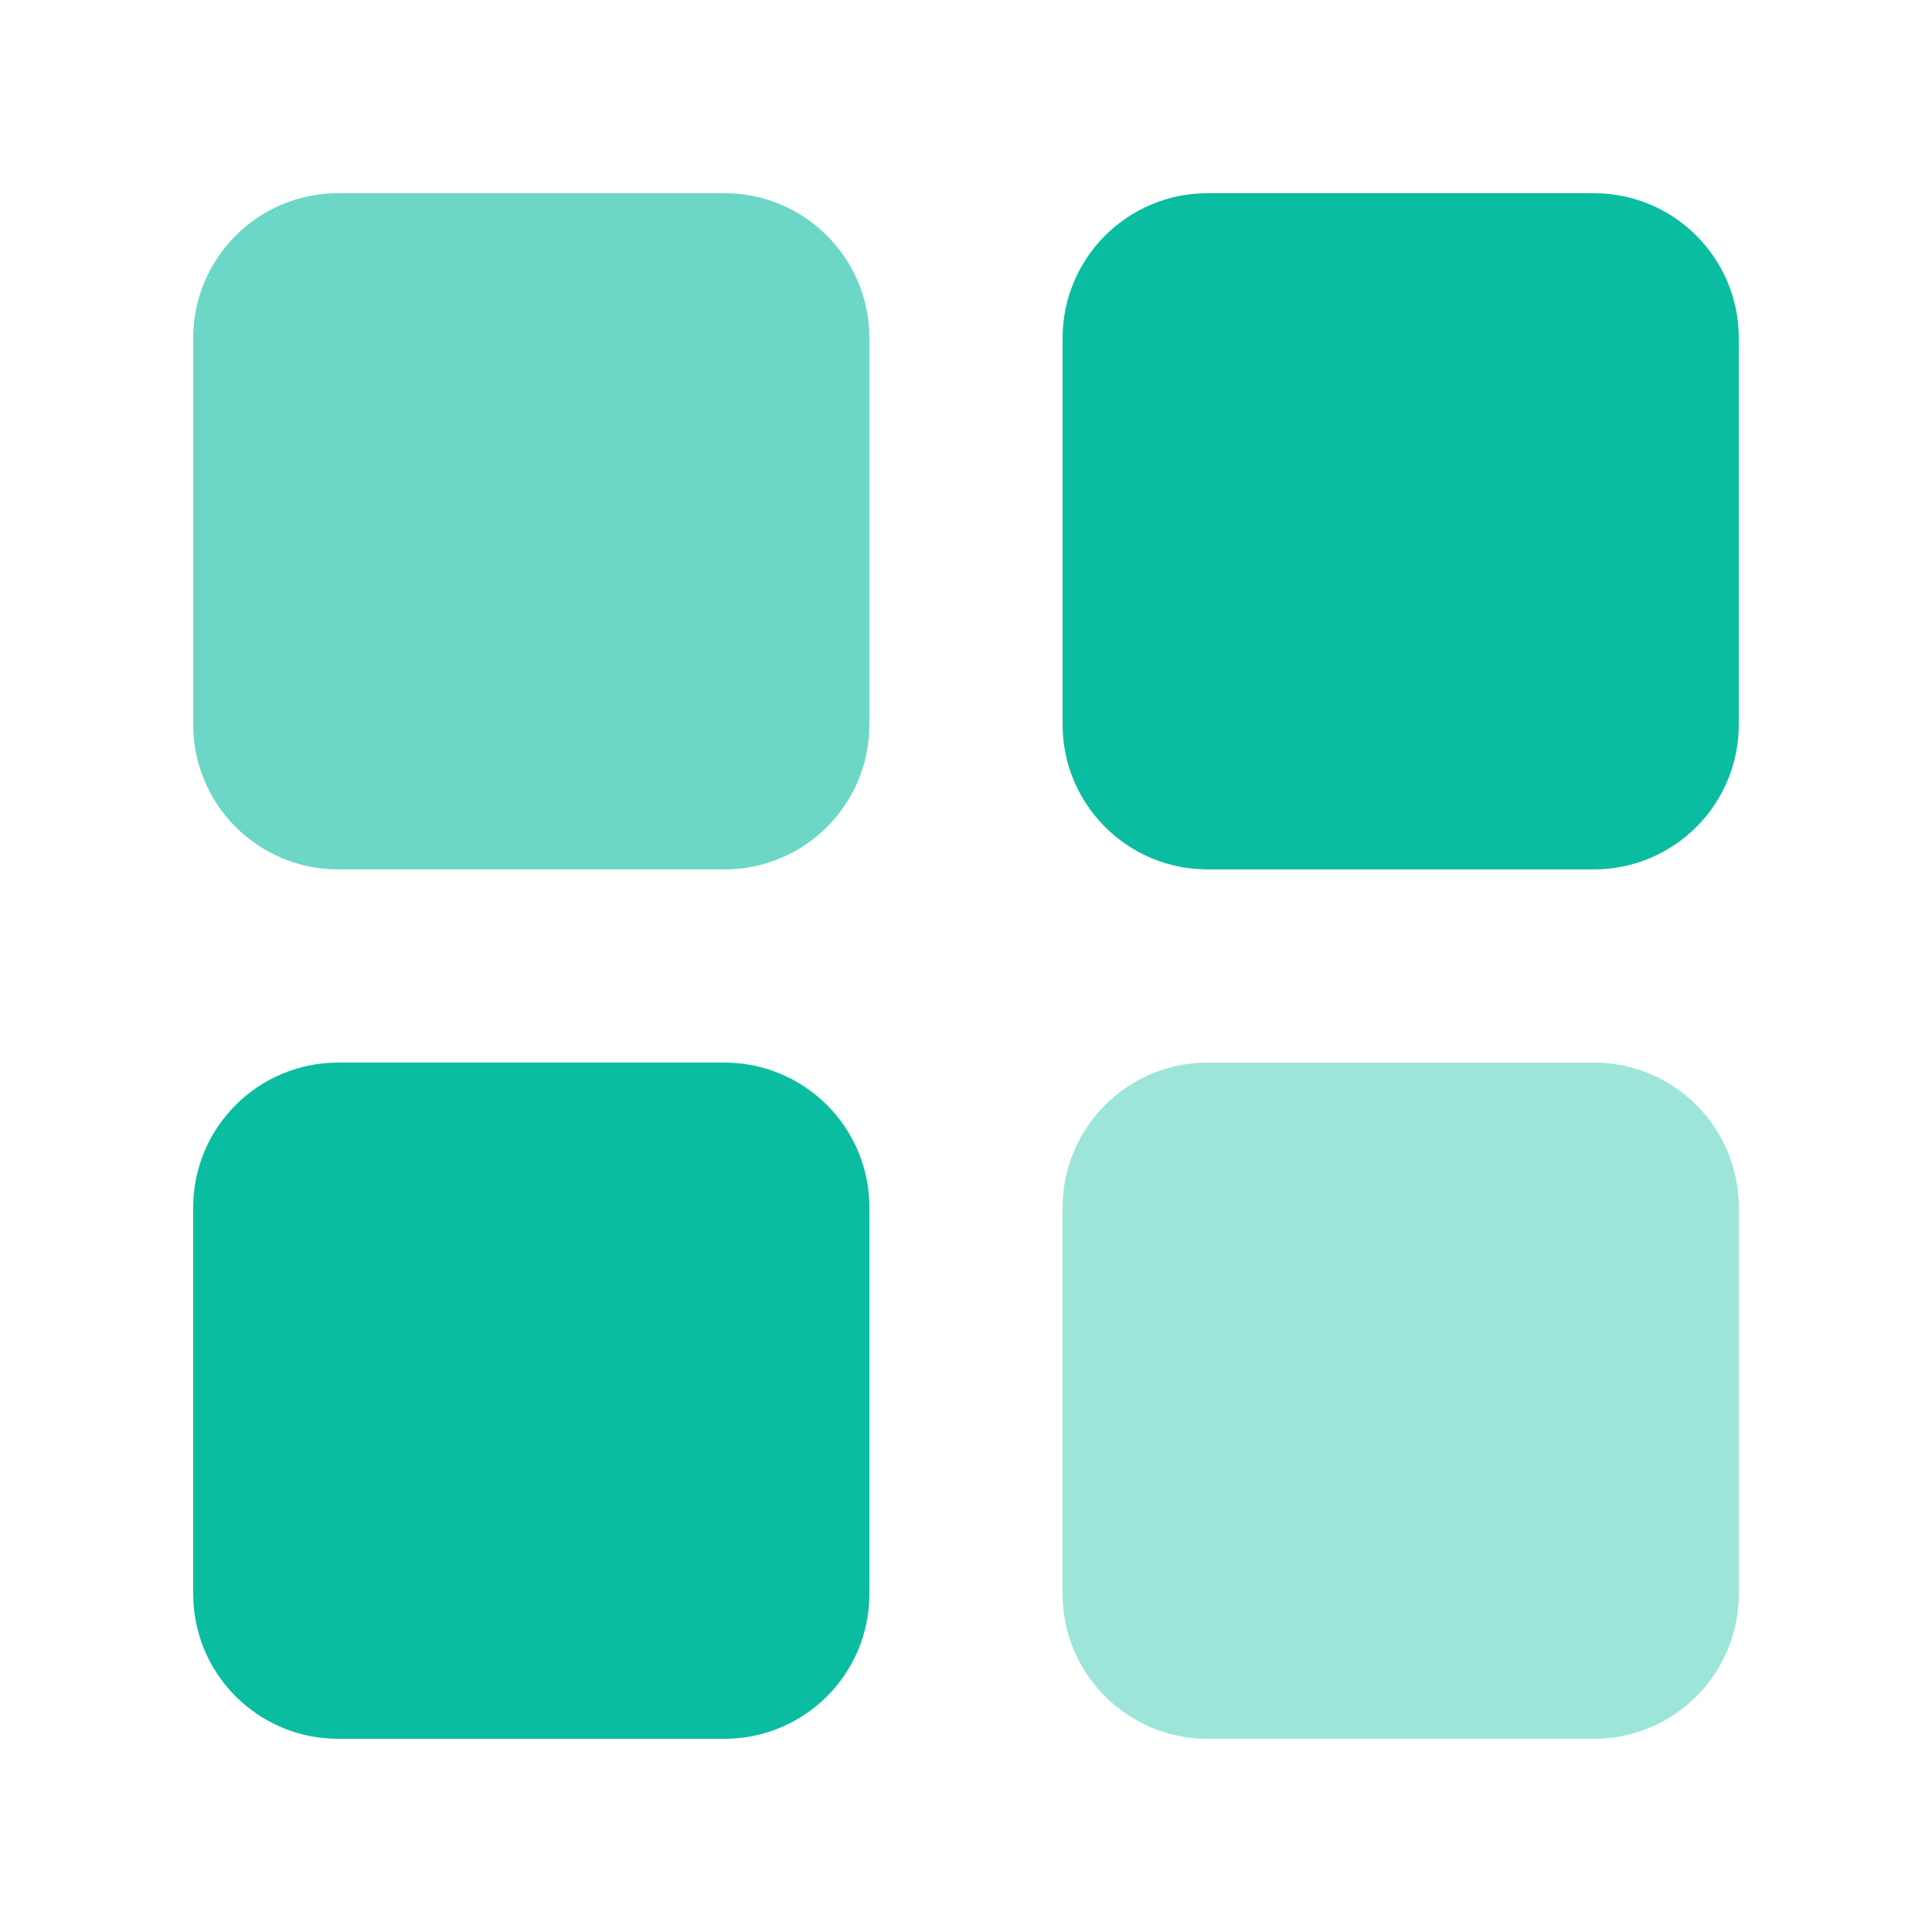
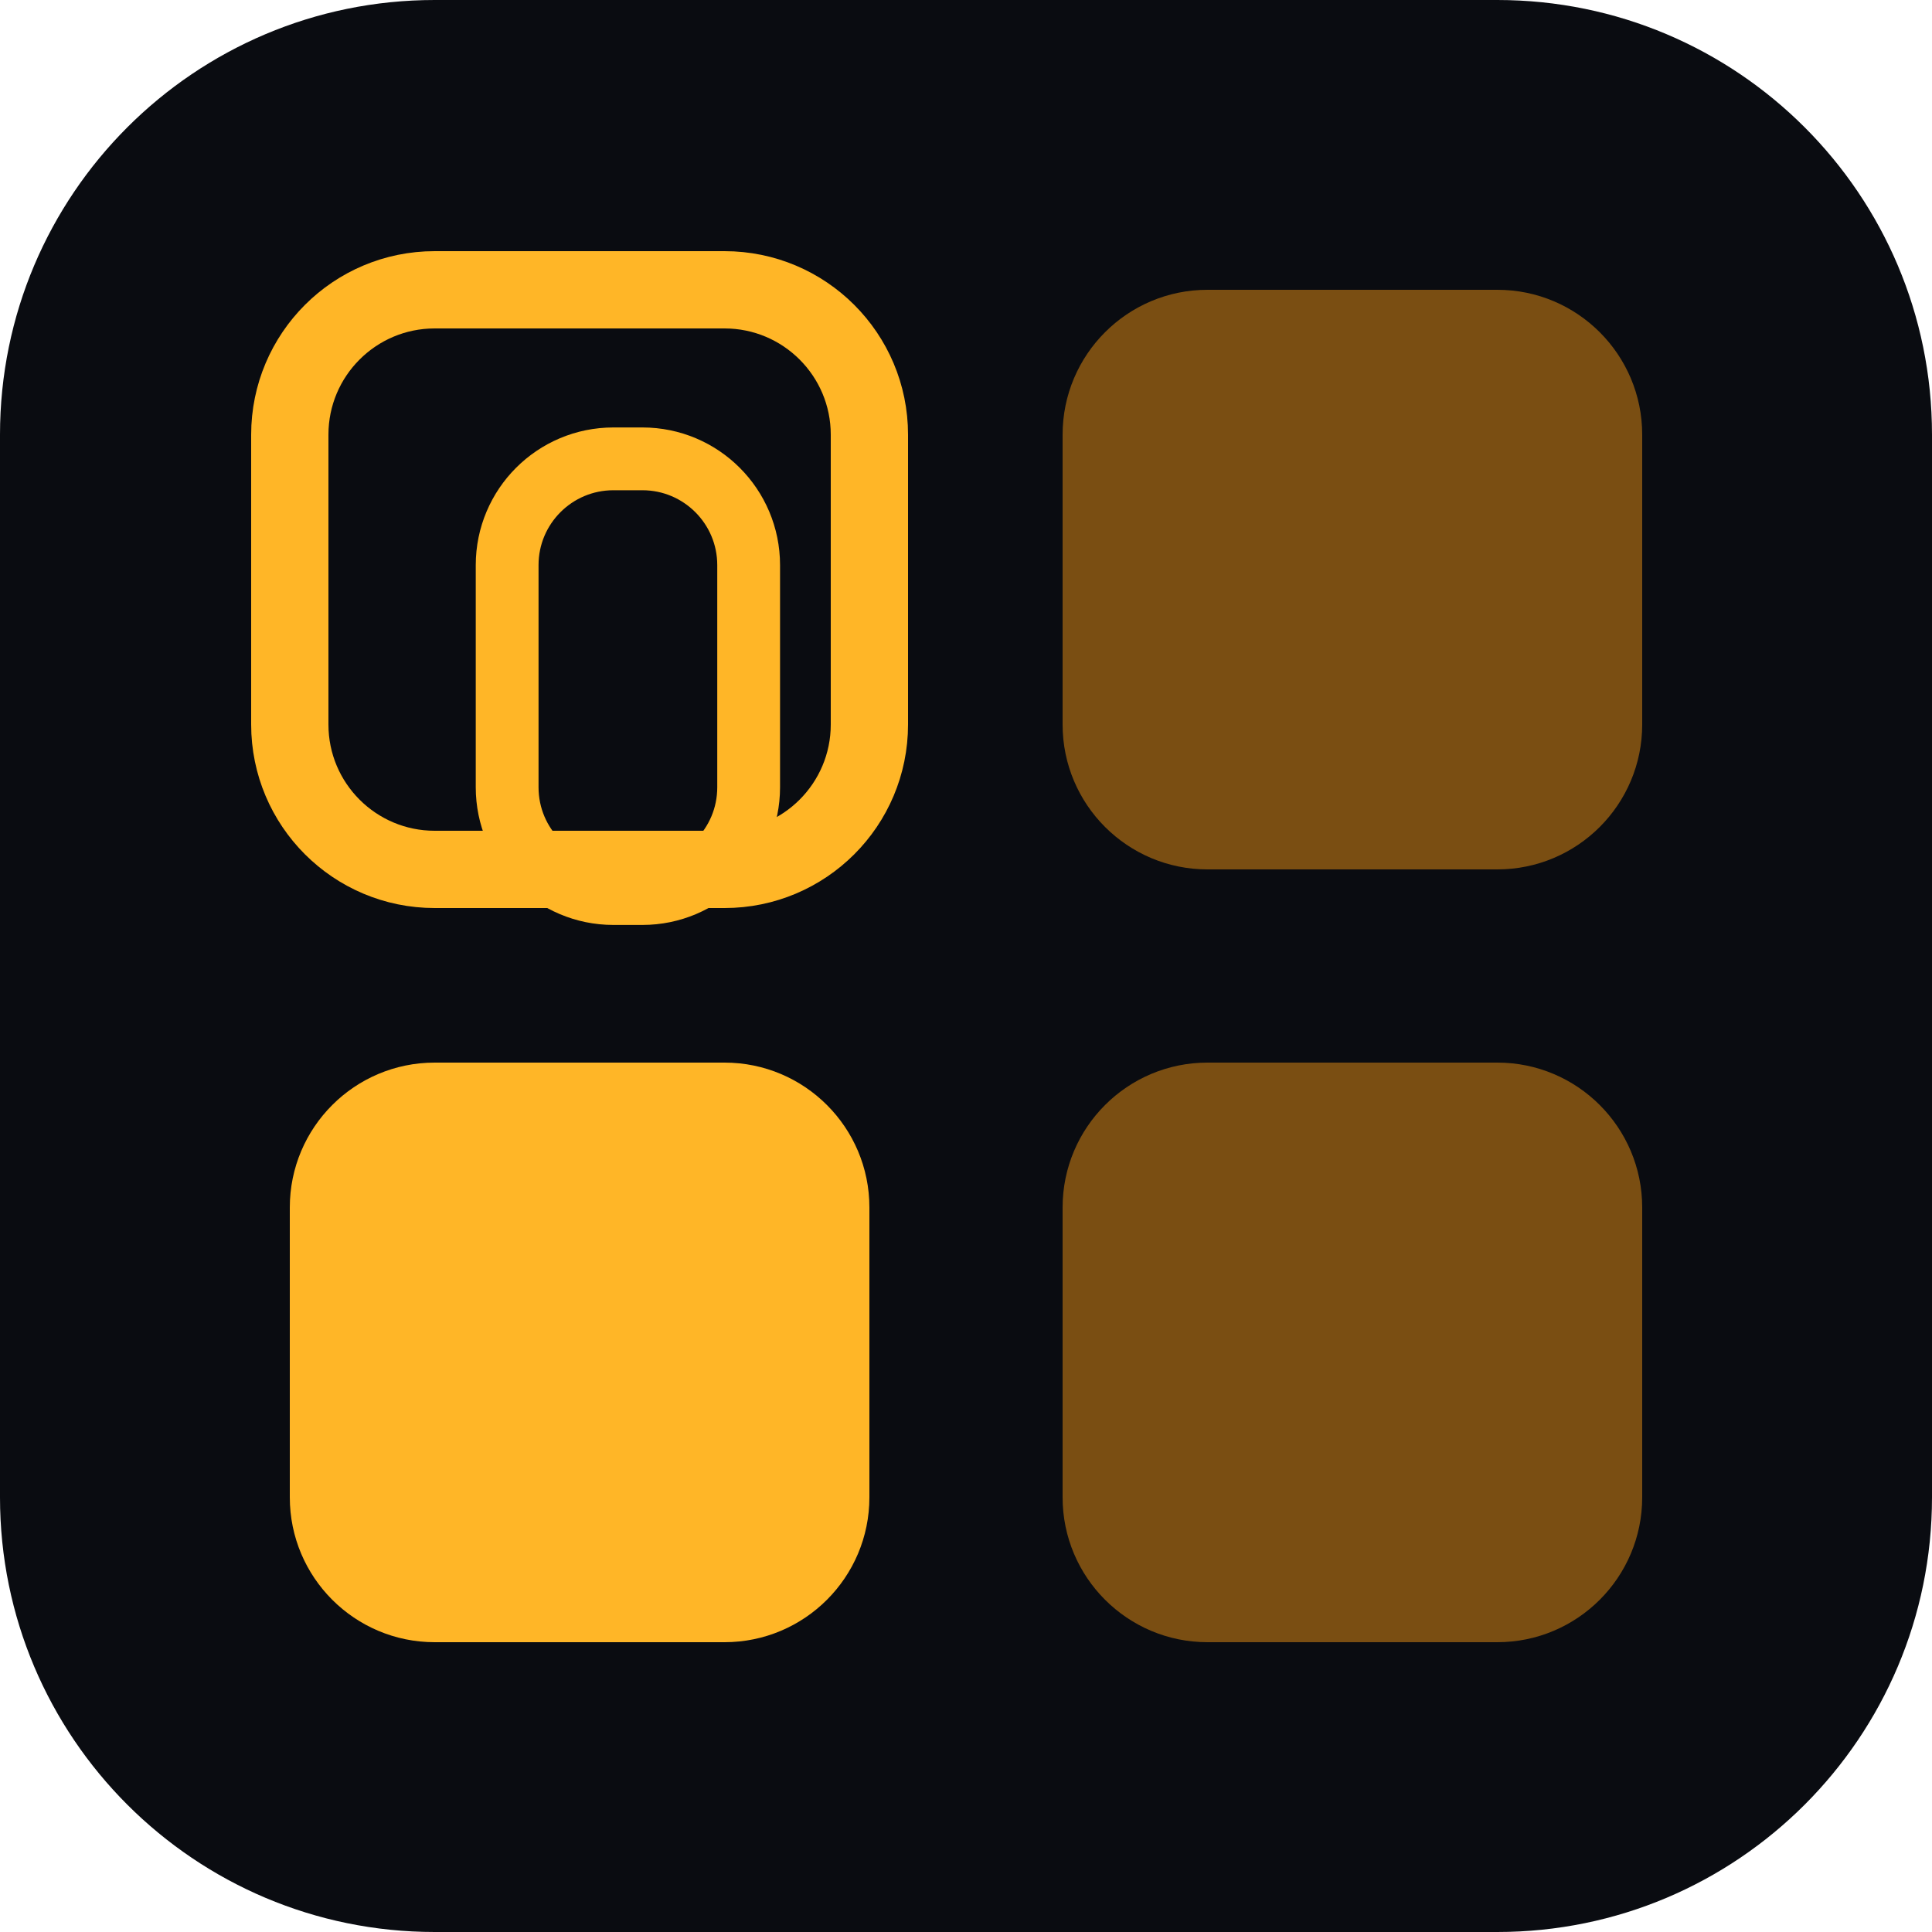
- <svg xmlns="http://www.w3.org/2000/svg" viewBox="0 0 20 20" fill="none" role="img" aria-label="Muxr">
-   <rect x="2" y="2" width="7" height="7" rx="1.5" fill="#0abda0" opacity="0.6" />
-   <rect x="11" y="2" width="7" height="7" rx="1.5" fill="#0abda0" />
-   <rect x="2" y="11" width="7" height="7" rx="1.5" fill="#0abda0" />
-   <rect x="11" y="11" width="7" height="7" rx="1.5" fill="#0abda0" opacity="0.4" />
+ <svg xmlns="http://www.w3.org/2000/svg" viewBox="0 0 40 40" fill="none">
+   <rect width="40" height="40" rx="9" fill="#0a0c11" />
+   <rect x="6" y="6" width="12" height="12" rx="3" fill="#0a0c11" stroke="#ffb627" stroke-width="1.6" />
+   <rect x="10.5" y="9.5" width="5" height="9" rx="2.2" fill="none" stroke="#ffb627" stroke-width="1.3" />
+   <rect x="22" y="6" width="12" height="12" rx="3" fill="#7a4e12" />
+   <rect x="6" y="22" width="12" height="12" rx="3" fill="#ffb627" />
+   <rect x="22" y="22" width="12" height="12" rx="3" fill="#7a4e12" />
</svg>
